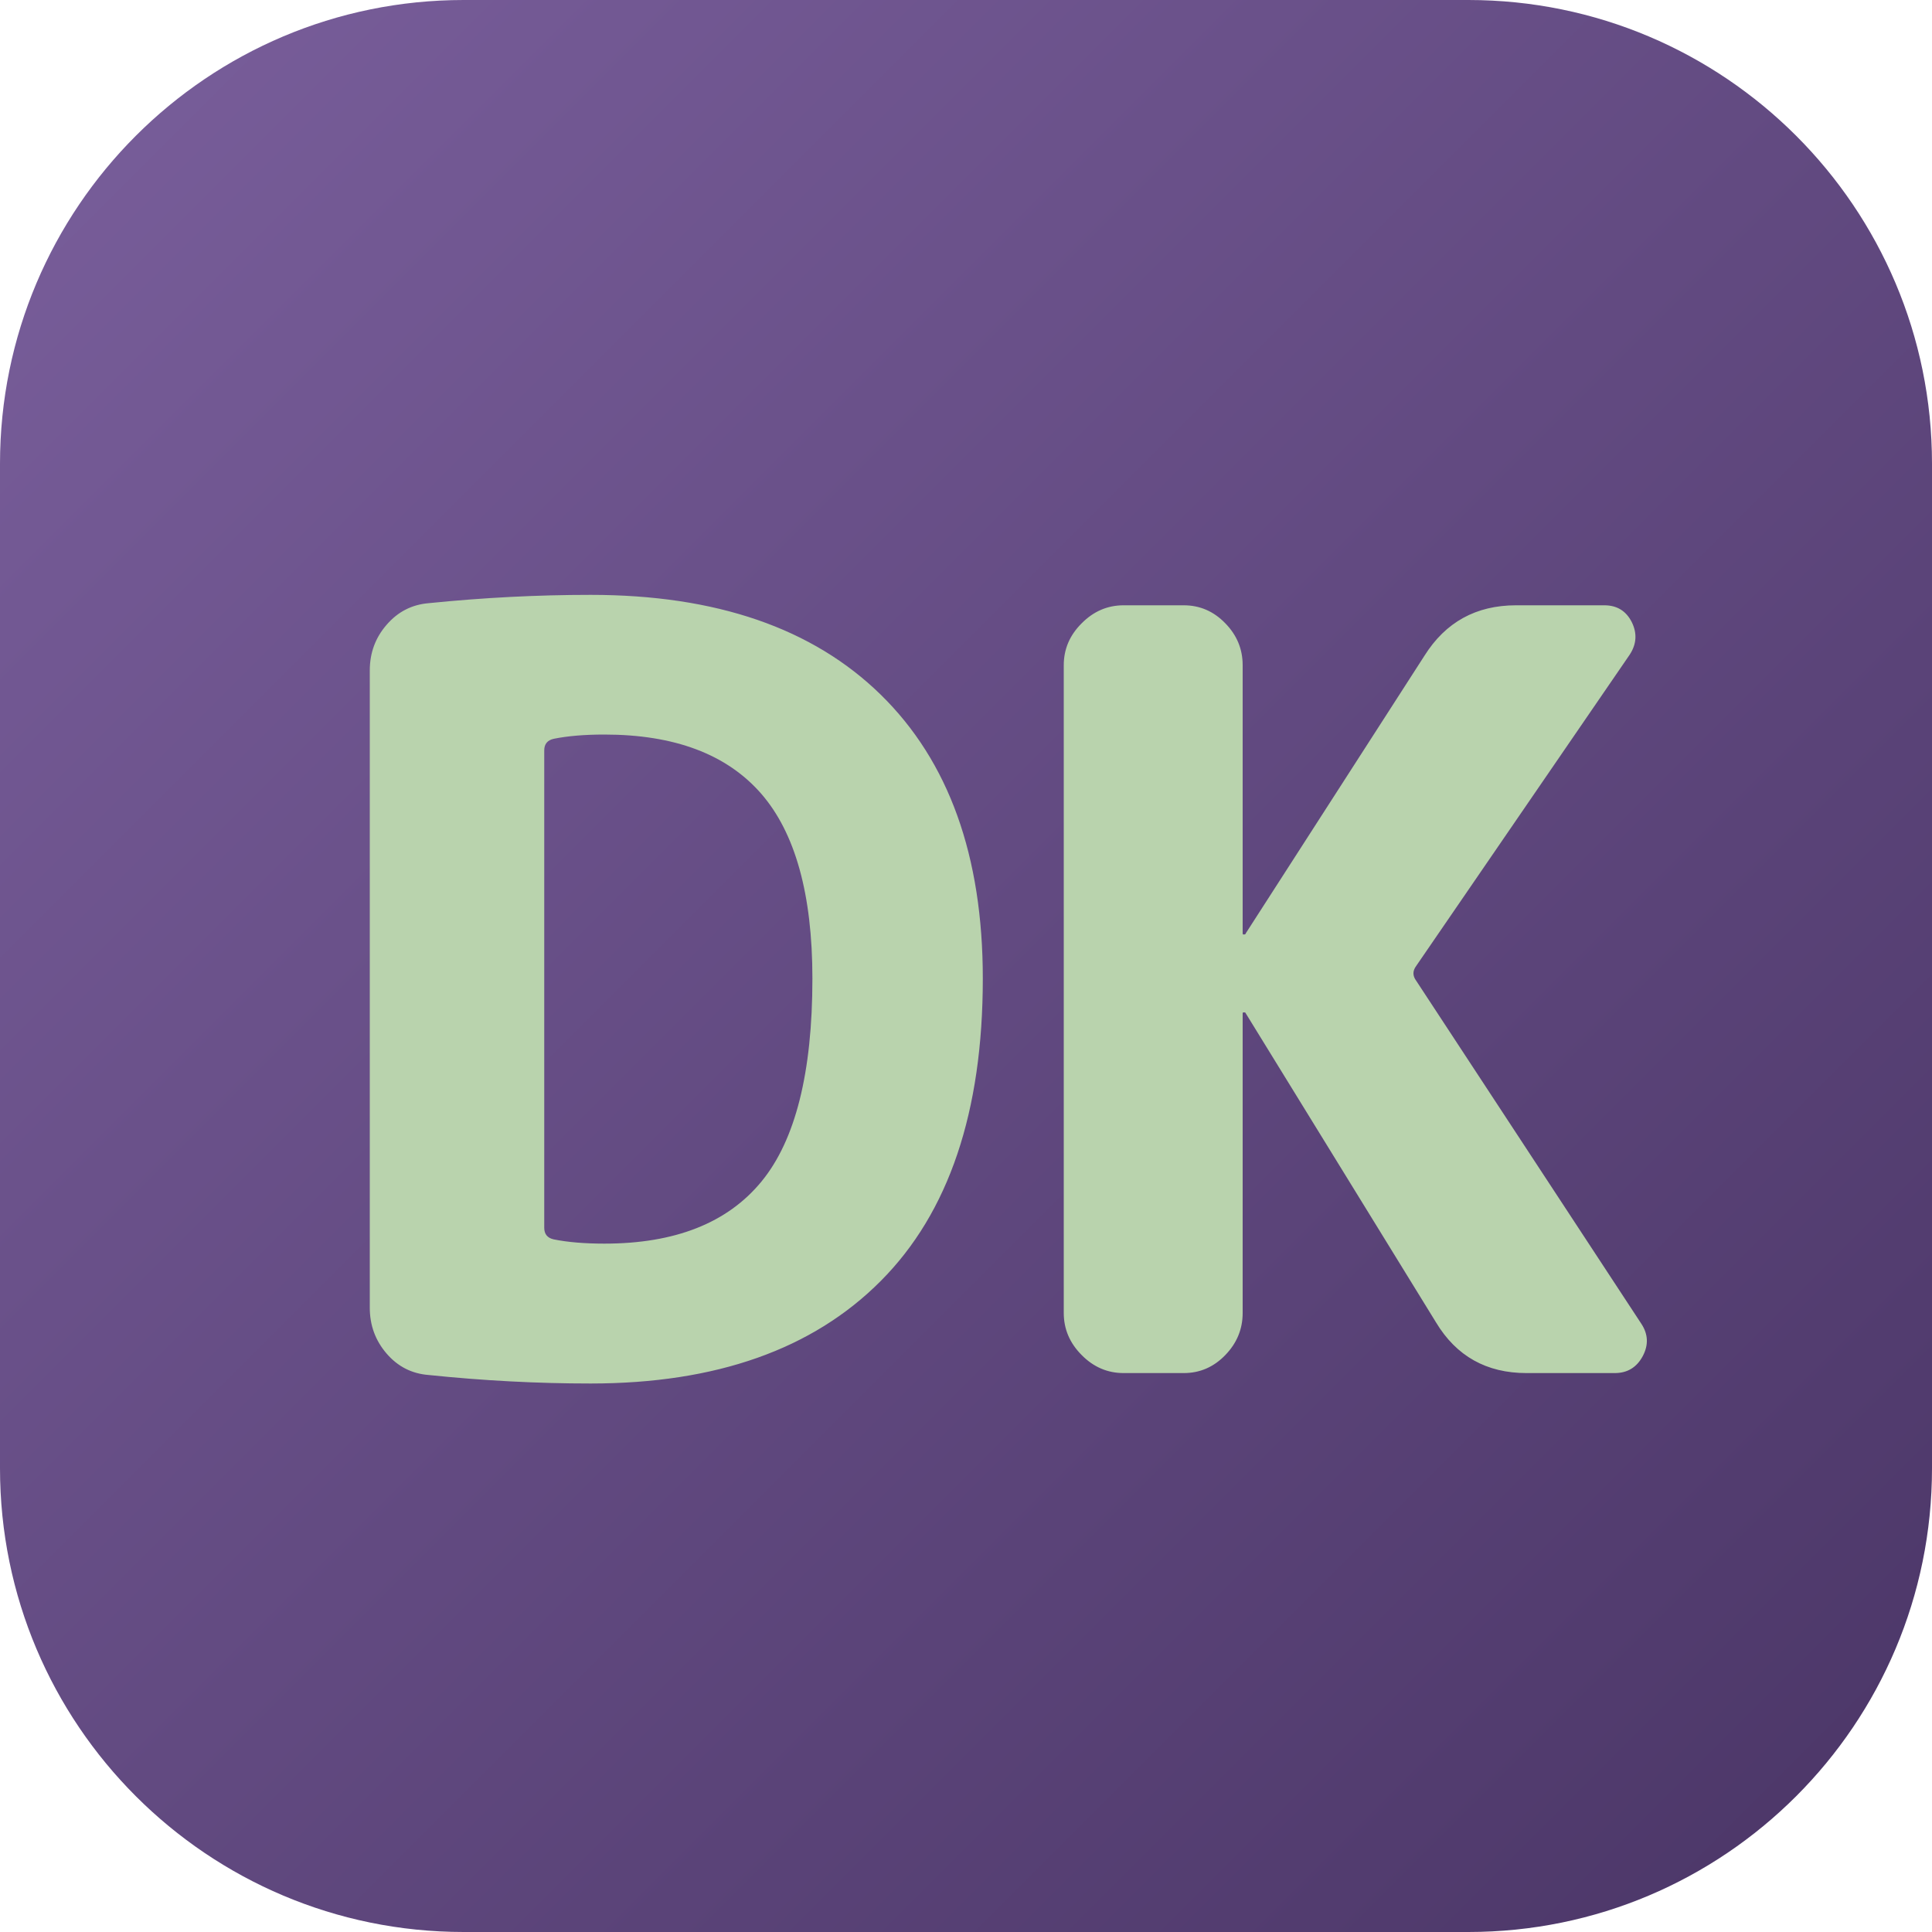
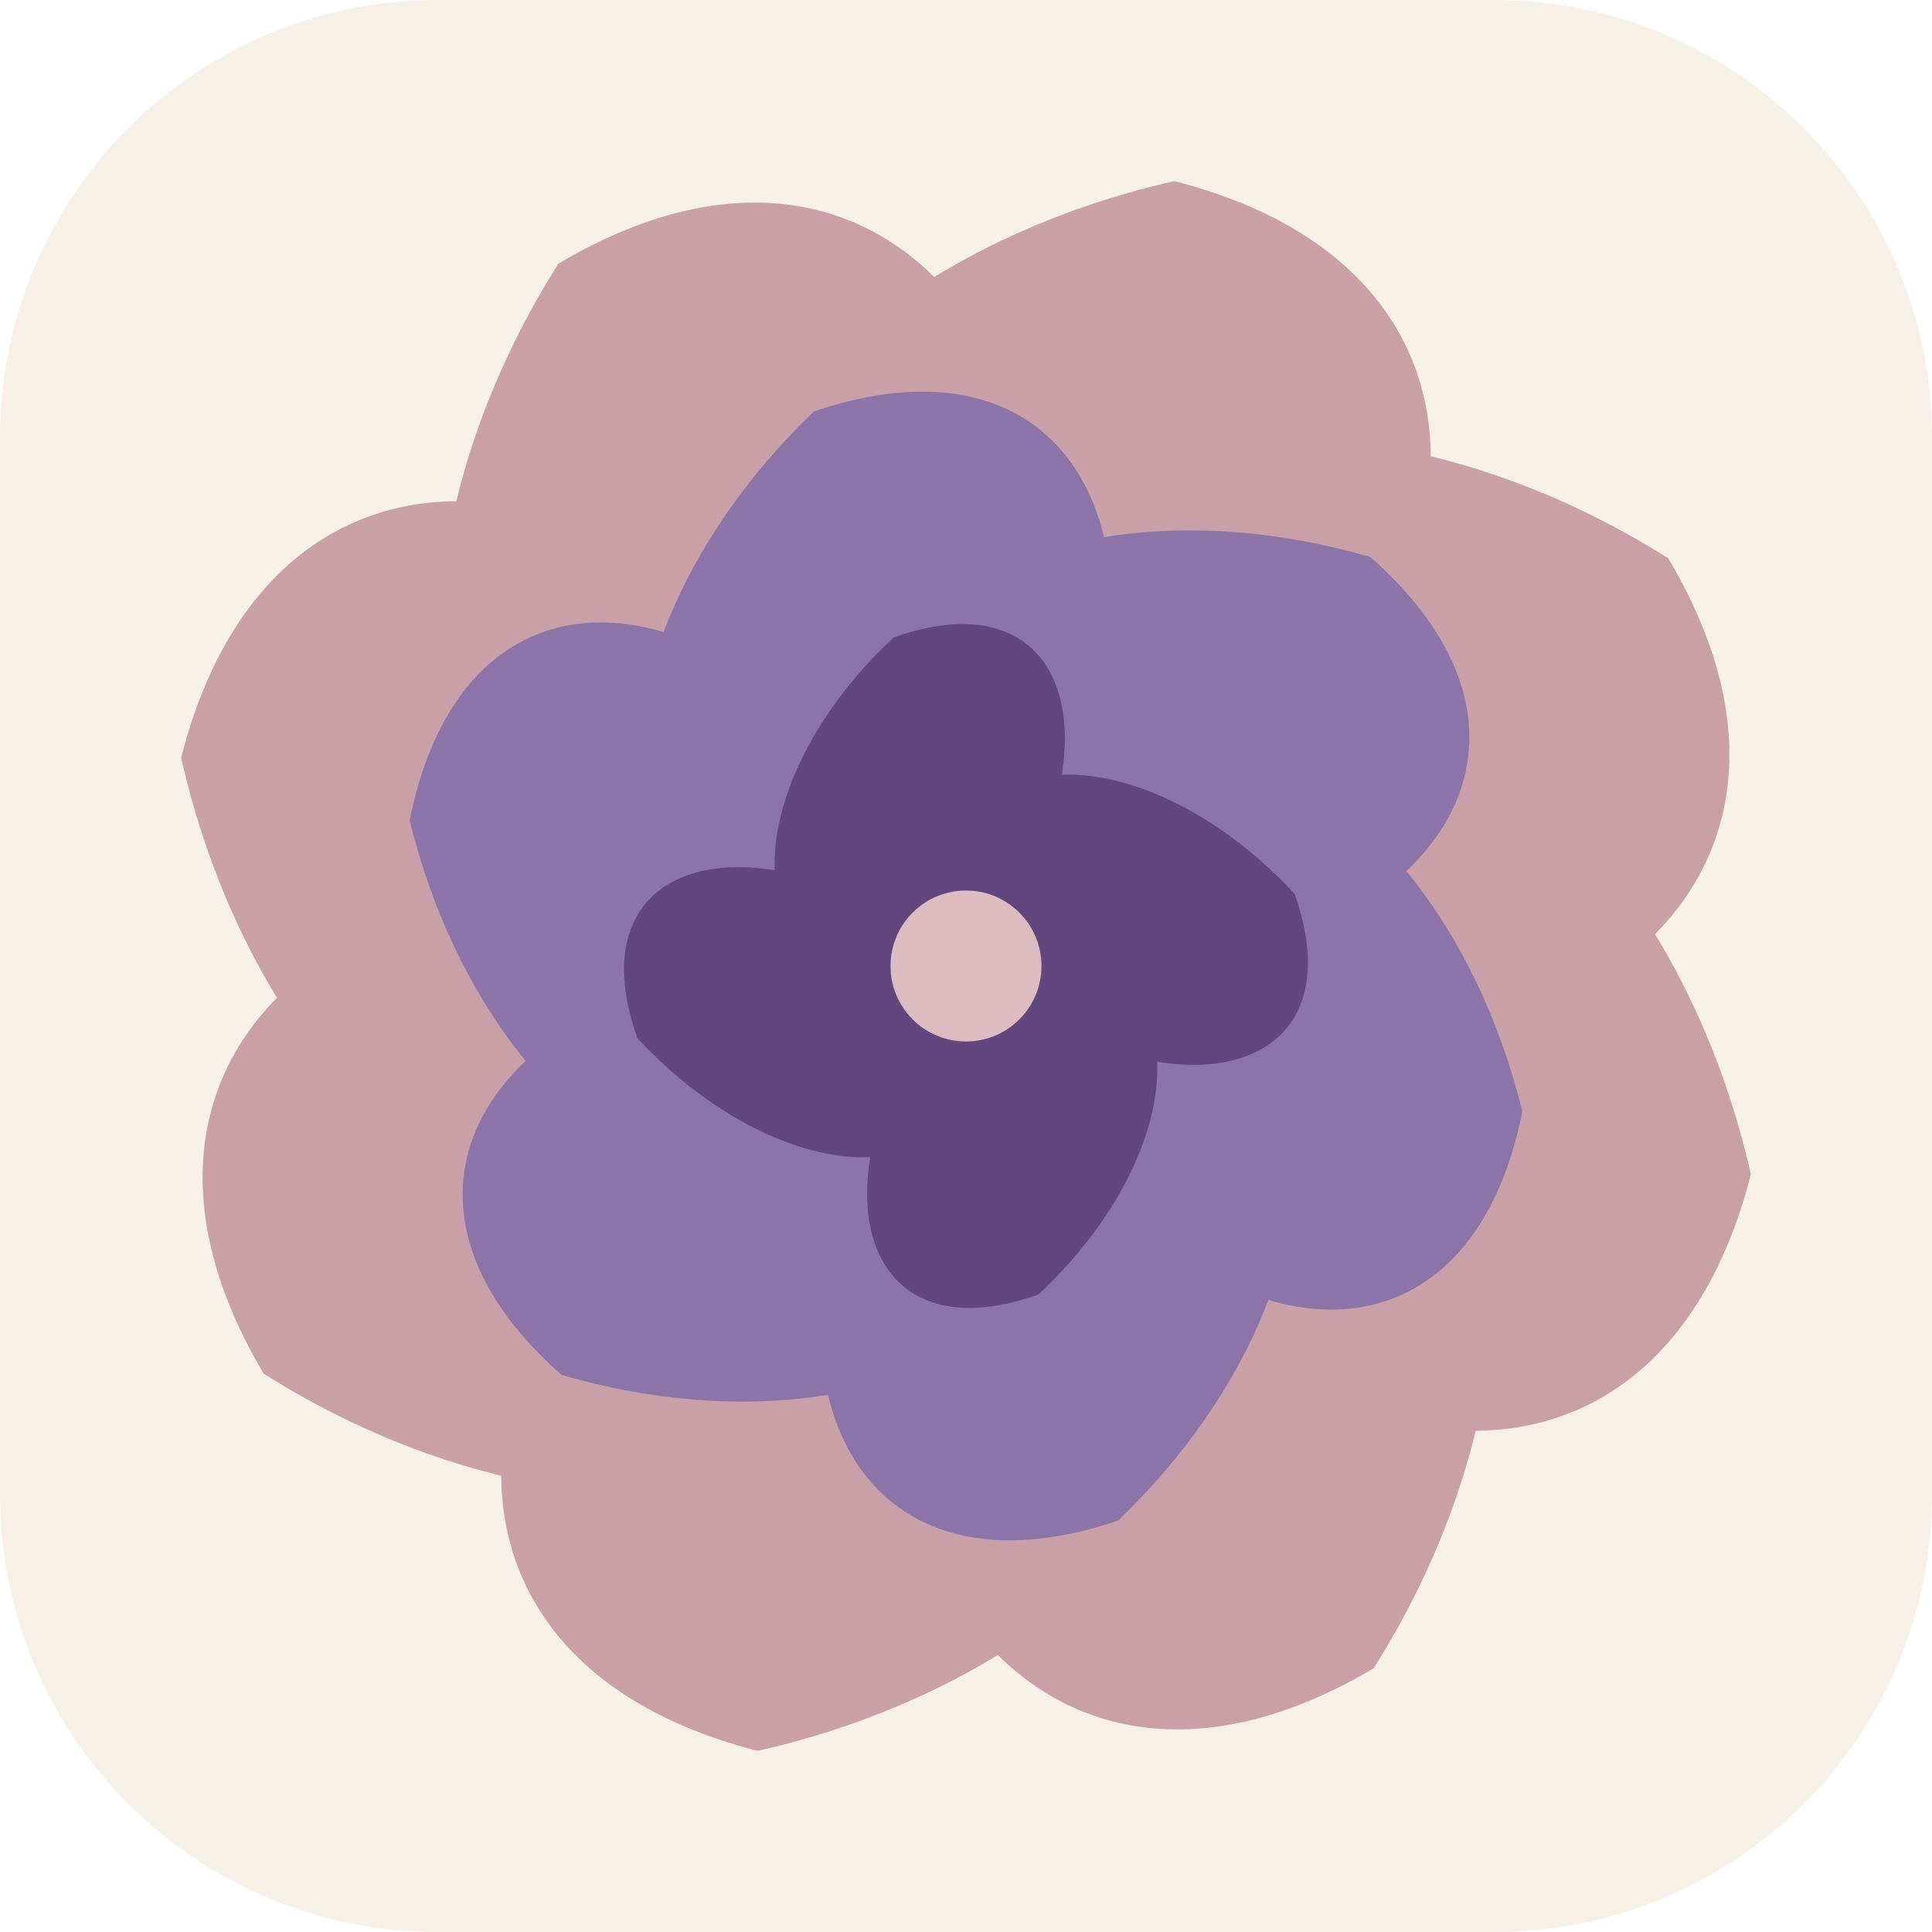
- <svg xmlns="http://www.w3.org/2000/svg" viewBox="0 0 100 100">
-   <defs>
-     <linearGradient id="hair" x1="0" y1="0" x2="1" y2="1">
-       <stop offset="0" stop-color="#7a5f9c" />
-       <stop offset="1" stop-color="#4a3566" />
-     </linearGradient>
-   </defs>
-   <rect width="100" height="100" rx="24" fill="url(#hair)" />
-   <path d="M28.17 38.84L28.17 38.84L28.17 63.55Q28.17 64.04 28.66 64.15L28.66 64.15Q29.75 64.37 31.28 64.37L31.28 64.37Q36.77 64.37 39.41 61.16Q42.05 57.95 42.05 50.65L42.05 50.65Q42.05 44.12 39.39 41.07Q36.72 38.02 31.28 38.02L31.28 38.02Q29.75 38.02 28.66 38.24L28.66 38.24Q28.17 38.35 28.17 38.84ZM22.19 71.17L22.19 71.17Q20.88 71.07 20.01 70.06Q19.14 69.05 19.14 67.69L19.14 67.69L19.14 34.70Q19.14 33.34 20.01 32.34Q20.88 31.33 22.19 31.22L22.19 31.22Q26.43 30.79 30.57 30.79L30.57 30.79Q40.31 30.79 45.59 35.96Q50.87 41.13 50.87 50.65L50.87 50.65Q50.87 61.00 45.59 66.30Q40.31 71.61 30.57 71.61L30.57 71.61Q26.43 71.61 22.19 71.17ZM61.27 71.07L58.16 71.07Q56.91 71.07 55.99 70.14Q55.06 69.21 55.06 67.96L55.06 67.96L55.06 34.43Q55.06 33.18 55.99 32.26Q56.91 31.33 58.16 31.33L58.16 31.33L61.27 31.33Q62.52 31.33 63.42 32.26Q64.32 33.18 64.32 34.43L64.32 34.43L64.32 48.31Q64.32 48.37 64.37 48.37L64.37 48.37Q64.48 48.37 64.48 48.31L64.48 48.31L73.73 33.94Q75.37 31.33 78.47 31.33L78.47 31.33L83.04 31.33Q84.02 31.33 84.46 32.20Q84.89 33.07 84.35 33.89L84.35 33.89L73.30 50Q73.02 50.38 73.30 50.76L73.30 50.76L84.95 68.51Q85.49 69.32 85.03 70.19Q84.56 71.07 83.58 71.07L83.58 71.07L79.01 71.07Q75.91 71.07 74.33 68.45L74.33 68.45L64.48 52.45Q64.48 52.40 64.37 52.40L64.37 52.40Q64.32 52.40 64.32 52.45L64.32 52.45L64.32 67.96Q64.32 69.21 63.42 70.14Q62.52 71.07 61.27 71.07L61.27 71.07Z" fill="#b9d3ad" />
+ <svg xmlns="http://www.w3.org/2000/svg" viewBox="0 0 512 512">
+   <rect width="512" height="512" rx="116" fill="#f6f0e6" />
+   <g transform="translate(256 256) scale(1) translate(-256 -256)">
+     <path d="M0 0 C -132 -49.92, -73.44 -178.88, 55.2 -208             C 169.44 -178.88, 132 -49.92, 0 0 Z" fill="#c9a0a8" transform="translate(256 256) rotate(0)" />
+     <path d="M0 0 C -132 -49.92, -73.44 -178.88, 55.2 -208             C 169.44 -178.88, 132 -49.92, 0 0 Z" fill="#c9a0a8" transform="translate(256 256) rotate(45)" />
+     <path d="M0 0 C -132 -49.92, -73.44 -178.88, 55.2 -208             C 169.44 -178.88, 132 -49.92, 0 0 Z" fill="#c9a0a8" transform="translate(256 256) rotate(90)" />
+     <path d="M0 0 C -132 -49.92, -73.44 -178.88, 55.2 -208             C 169.44 -178.88, 132 -49.92, 0 0 Z" fill="#c9a0a8" transform="translate(256 256) rotate(135)" />
+     <path d="M0 0 C -132 -49.92, -73.44 -178.88, 55.2 -208             C 169.44 -178.88, 132 -49.92, 0 0 Z" fill="#c9a0a8" transform="translate(256 256) rotate(180)" />
+     <path d="M0 0 C -132 -49.92, -73.44 -178.88, 55.2 -208             C 169.44 -178.88, 132 -49.92, 0 0 Z" fill="#c9a0a8" transform="translate(256 256) rotate(225)" />
+     <path d="M0 0 C -132 -49.92, -73.44 -178.88, 55.2 -208             C 169.44 -178.88, 132 -49.92, 0 0 Z" fill="#c9a0a8" transform="translate(256 256) rotate(270)" />
+     <path d="M0 0 C -132 -49.92, -73.44 -178.88, 55.2 -208             C 169.44 -178.88, 132 -49.92, 0 0 Z" fill="#c9a0a8" transform="translate(256 256) rotate(315)" />
+     <path d="M0 0 C -100 -35.04, -54 -125.56, 43.7 -146             C 130 -125.56, 100 -35.04, 0 0 Z" fill="#8d74a8" transform="translate(256 256) rotate(28)" />
+     <path d="M0 0 C -100 -35.04, -54 -125.56, 43.7 -146             C 130 -125.56, 100 -35.04, 0 0 Z" fill="#8d74a8" transform="translate(256 256) rotate(88)" />
+     <path d="M0 0 C -100 -35.04, -54 -125.56, 43.7 -146             C 130 -125.56, 100 -35.04, 0 0 Z" fill="#8d74a8" transform="translate(256 256) rotate(148)" />
+     <path d="M0 0 C -100 -35.04, -54 -125.56, 43.7 -146             C 130 -125.56, 100 -35.04, 0 0 Z" fill="#8d74a8" transform="translate(256 256) rotate(208)" />
+     <path d="M0 0 C -100 -35.04, -54 -125.56, 43.7 -146             C 130 -125.56, 100 -35.04, 0 0 Z" fill="#8d74a8" transform="translate(256 256) rotate(268)" />
+     <path d="M0 0 C -100 -35.04, -54 -125.56, 43.7 -146             C 130 -125.56, 100 -35.04, 0 0 Z" fill="#8d74a8" transform="translate(256 256) rotate(328)" />
+     <path d="M0 0 C -62 -20.16, -31.04 -72.24, 29.9 -84             C 83.04 -72.24, 62 -20.16, 0 0 Z" fill="#62477f" transform="translate(256 256) rotate(58)" />
+     <path d="M0 0 C -62 -20.16, -31.04 -72.24, 29.9 -84             C 83.04 -72.24, 62 -20.16, 0 0 Z" fill="#62477f" transform="translate(256 256) rotate(148)" />
+     <path d="M0 0 C -62 -20.16, -31.04 -72.24, 29.9 -84             C 83.04 -72.24, 62 -20.16, 0 0 Z" fill="#62477f" transform="translate(256 256) rotate(238)" />
+     <path d="M0 0 C -62 -20.16, -31.04 -72.24, 29.9 -84             C 83.04 -72.24, 62 -20.16, 0 0 Z" fill="#62477f" transform="translate(256 256) rotate(328)" />
+     <circle cx="256" cy="256" r="20" fill="#dcbcc1" />
+   </g>
</svg>
